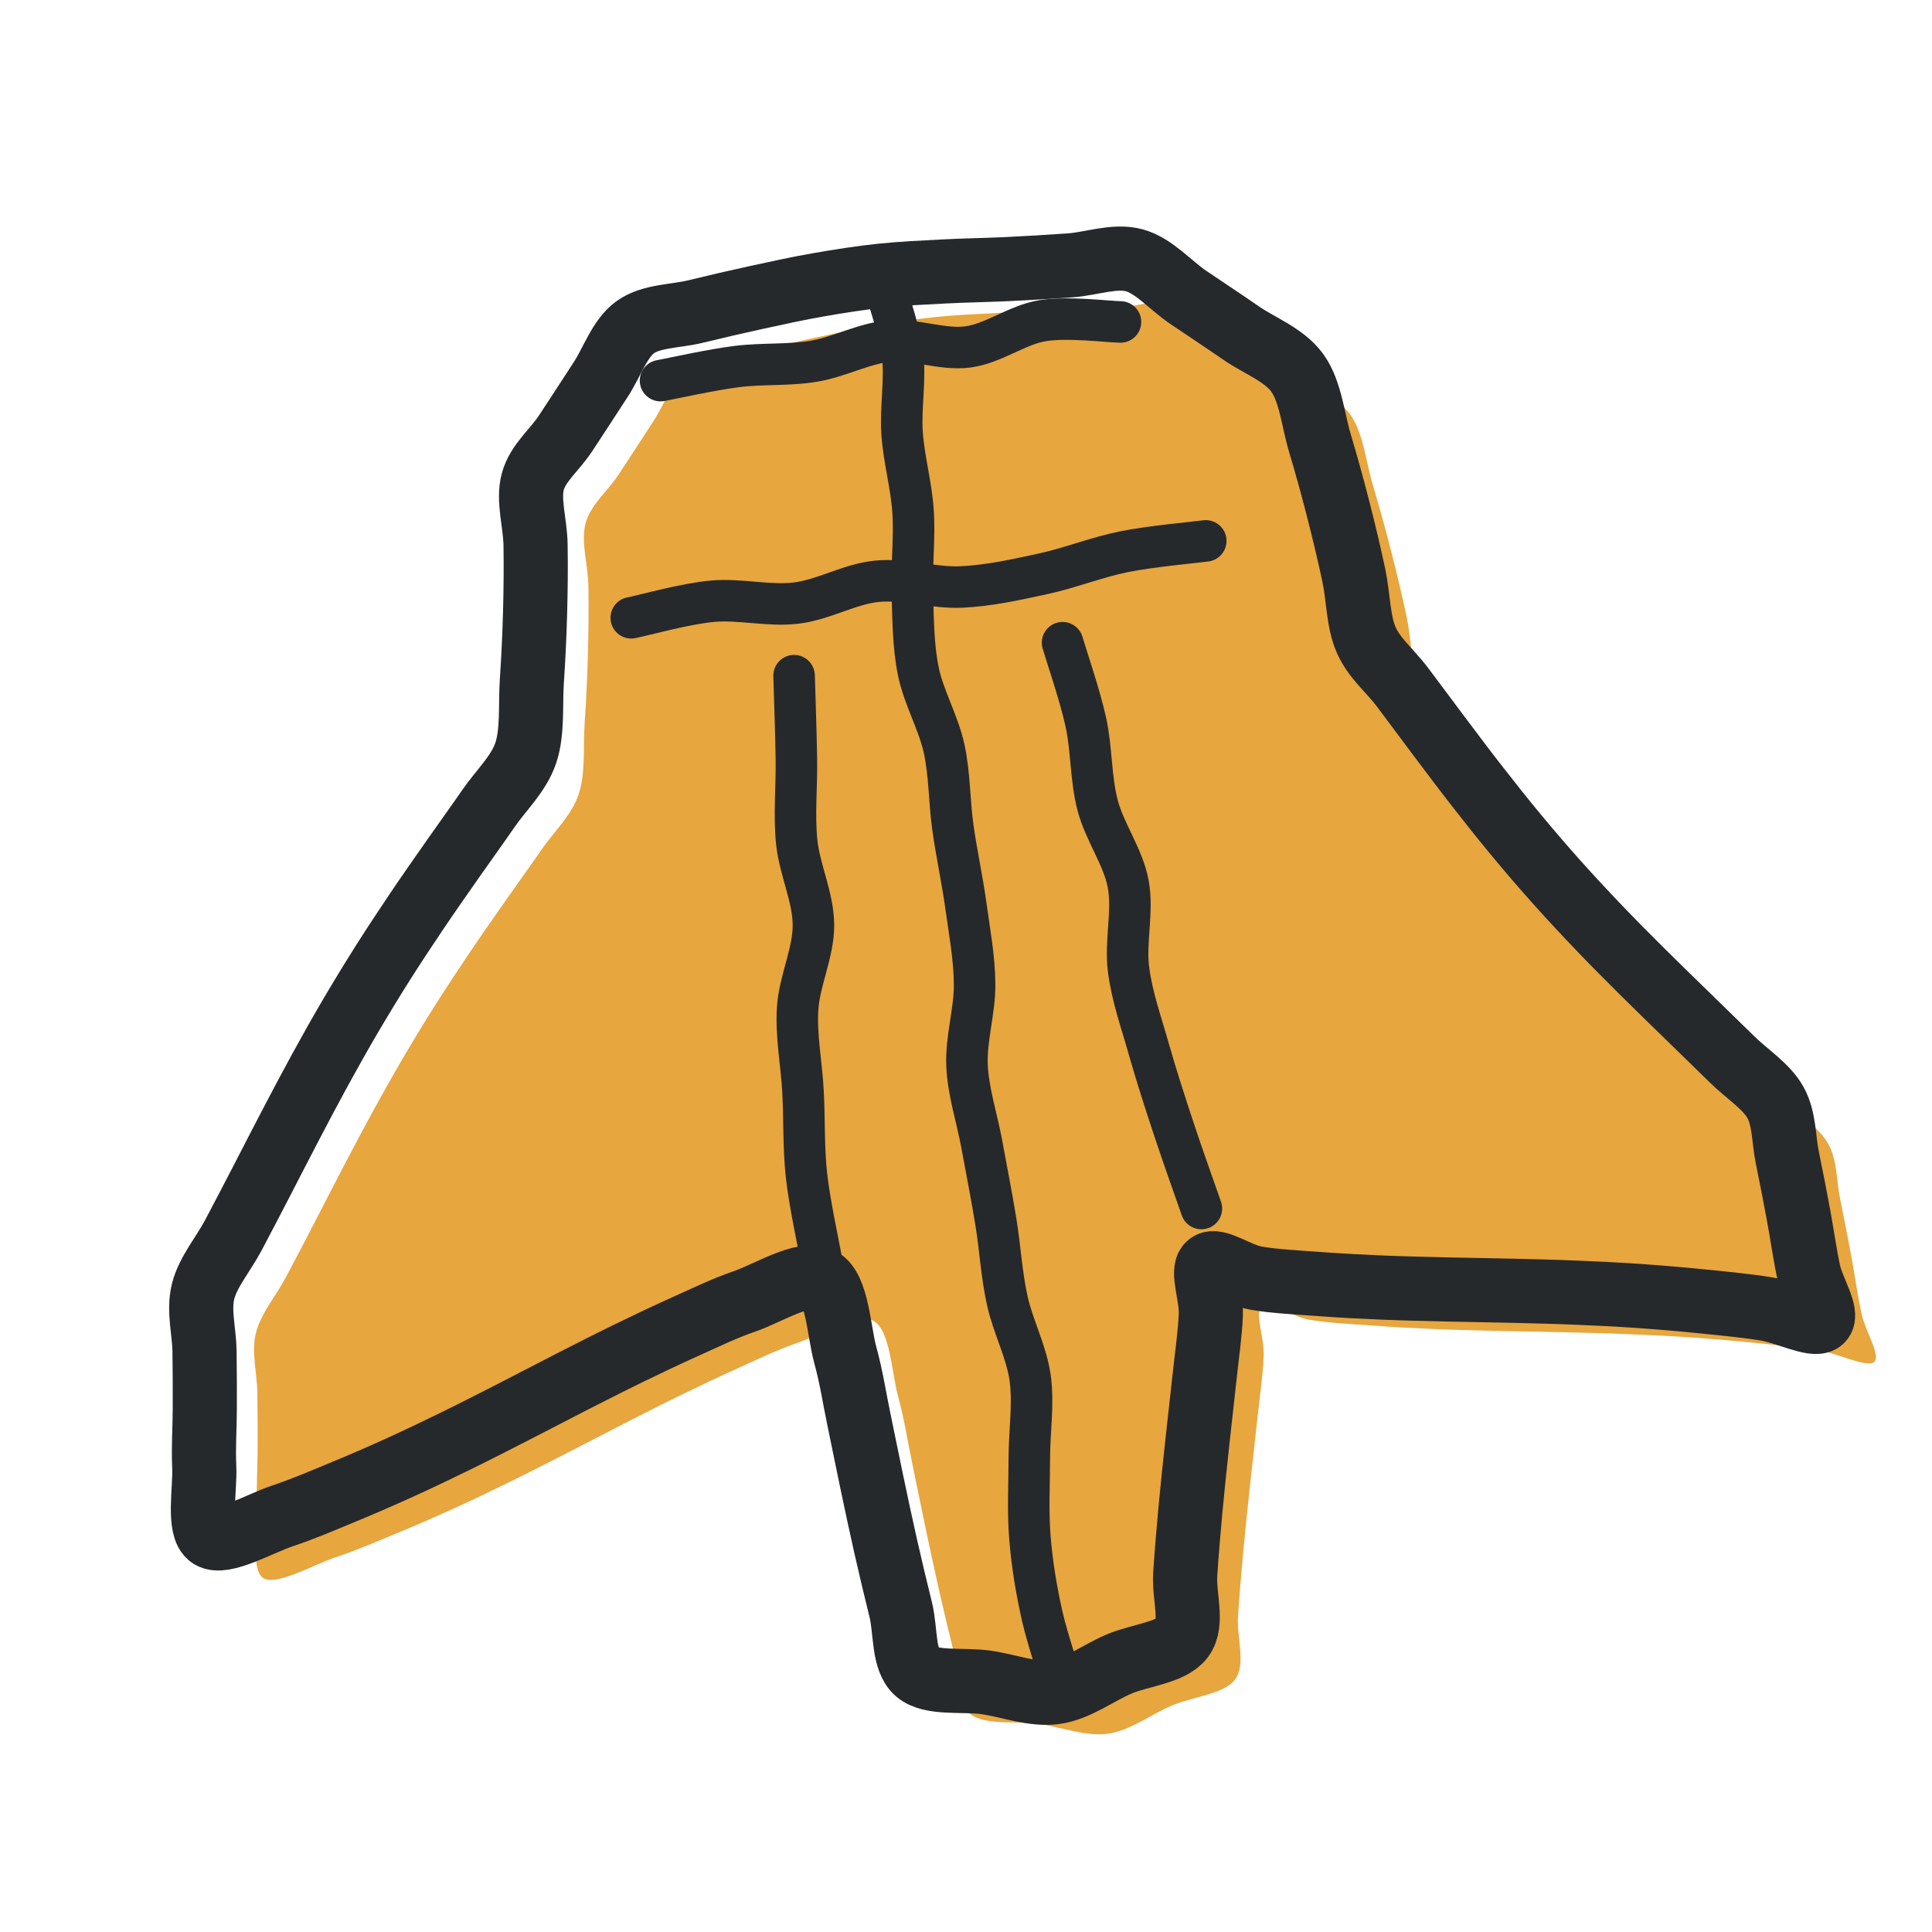
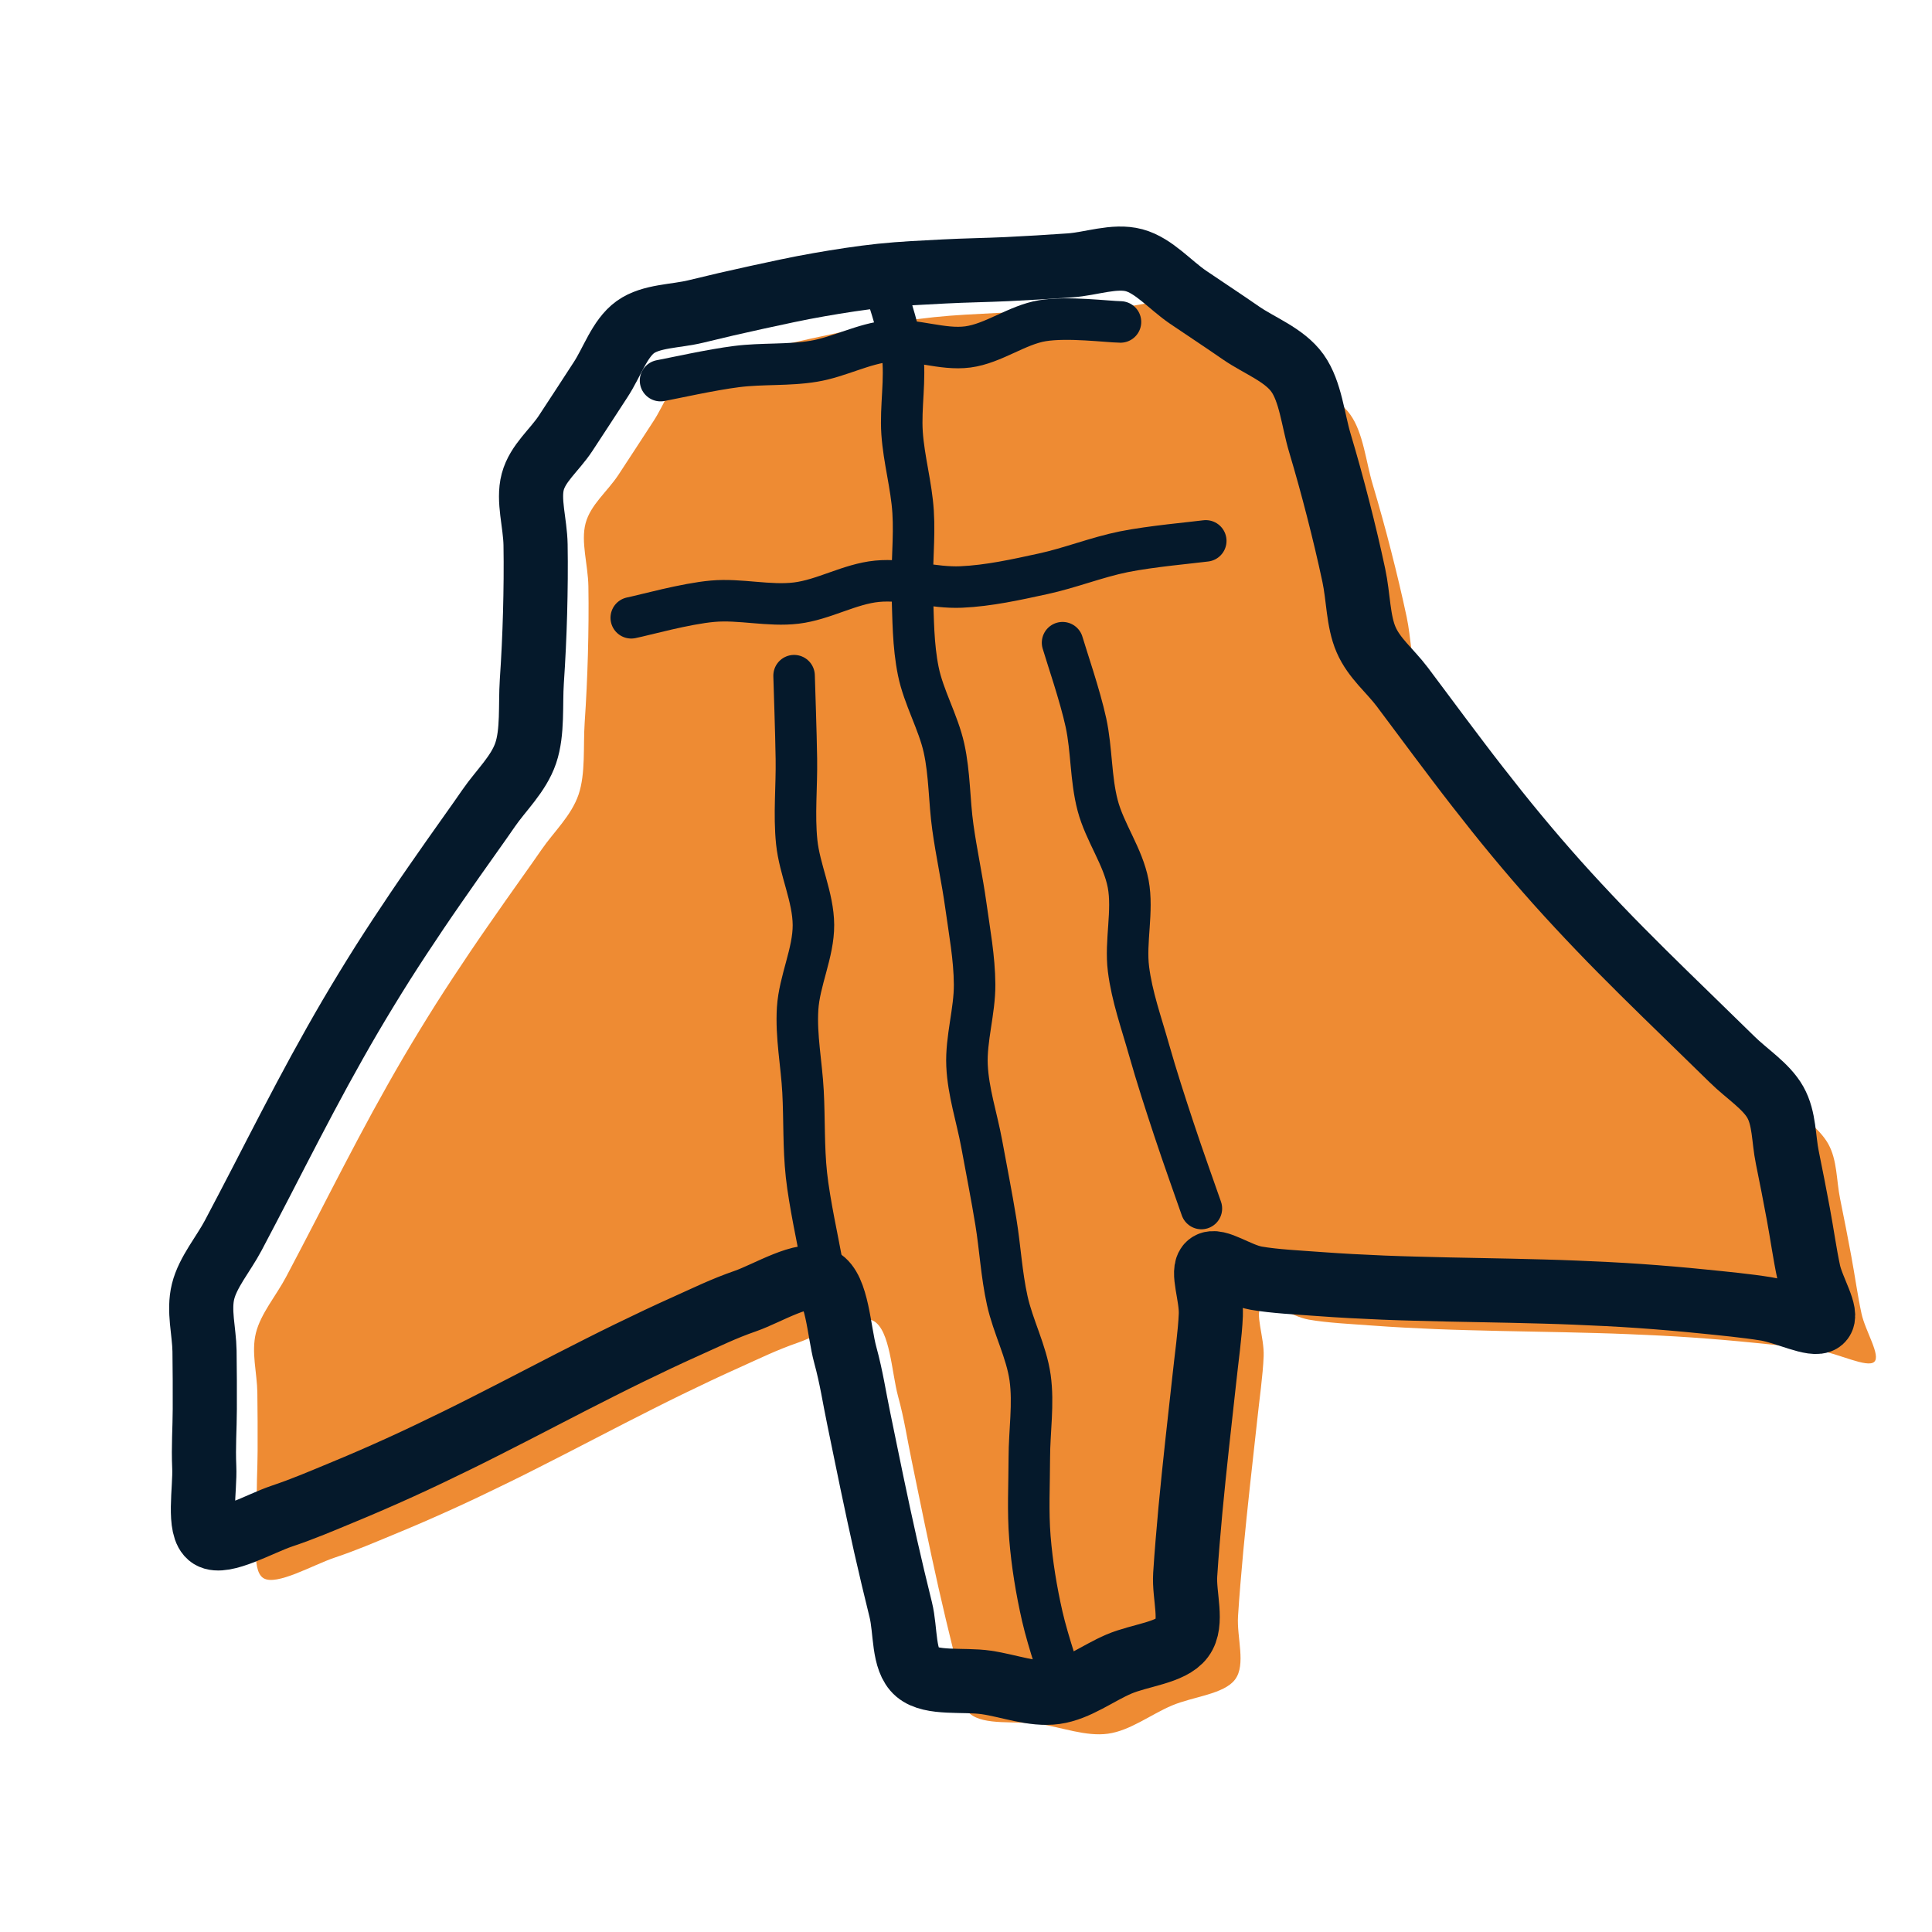
<svg xmlns="http://www.w3.org/2000/svg" viewBox="0 0 512 512" role="img" aria-label="hammer — Foothills Labs model glyph">
-   <path d="M 233.54 73.05 C 239.07 72.47 244.64 72.23 250.19 71.94 C 255.75 71.65 261.31 71.58 266.87 71.32 C 272.43 71.05 277.92 70.72 283.53 70.33 C 289.15 69.94 295.34 67.57 300.56 68.97 C 305.78 70.38 310.12 75.55 314.84 78.76 C 319.56 81.97 324.04 84.89 328.87 88.24 C 333.71 91.59 340.34 94.00 343.83 98.86 C 347.31 103.72 347.98 111.39 349.78 117.38 C 351.57 123.38 353.11 128.98 354.61 134.83 C 356.11 140.67 357.54 146.67 358.77 152.45 C 360.01 158.24 359.89 164.60 362.03 169.52 C 364.16 174.44 368.33 177.70 371.58 181.99 C 374.83 186.29 378.19 190.87 381.51 195.28 C 384.84 199.70 388.15 204.12 391.55 208.47 C 394.94 212.82 398.37 217.15 401.89 221.38 C 405.40 225.62 408.99 229.79 412.65 233.89 C 416.32 237.99 420.07 242.01 423.87 245.98 C 427.66 249.95 431.55 253.84 435.45 257.72 C 439.34 261.60 443.31 265.42 447.24 269.26 C 451.18 273.11 455.18 276.98 459.06 280.79 C 462.93 284.60 468.05 287.79 470.49 292.12 C 472.92 296.45 472.64 301.80 473.66 306.76 C 474.68 311.73 475.67 316.84 476.61 321.89 C 477.55 326.95 478.30 332.40 479.31 337.08 C 480.31 341.75 484.55 348.30 482.67 349.93 C 480.78 351.56 473.24 347.71 468.00 346.86 C 462.76 346.02 456.83 345.46 451.23 344.89 C 445.63 344.32 440.01 343.84 434.39 343.45 C 428.76 343.06 423.13 342.79 417.48 342.56 C 411.84 342.32 406.18 342.20 400.53 342.06 C 394.87 341.92 389.21 341.86 383.55 341.72 C 377.90 341.58 372.24 341.46 366.60 341.23 C 360.95 340.99 355.32 340.71 349.70 340.29 C 344.08 339.87 337.76 339.58 332.87 338.72 C 327.99 337.85 322.37 333.50 320.37 335.12 C 318.37 336.74 321.09 343.35 320.88 348.44 C 320.68 353.53 319.74 359.92 319.14 365.66 C 318.53 371.40 317.85 377.13 317.24 382.87 C 316.63 388.61 316.01 394.35 315.48 400.09 C 314.96 405.83 314.45 411.65 314.09 417.32 C 313.73 422.98 316.25 430.12 313.32 434.06 C 310.39 438.01 302.13 438.60 296.52 441.00 C 290.90 443.40 285.49 447.64 279.63 448.45 C 273.77 449.26 267.45 446.75 261.36 445.86 C 255.26 444.98 246.81 446.36 243.03 443.14 C 239.26 439.93 240.09 432.13 238.70 426.57 C 237.32 421.00 235.98 415.38 234.71 409.76 C 233.44 404.15 232.25 398.51 231.06 392.87 C 229.87 387.23 228.75 381.57 227.57 375.92 C 226.39 370.28 225.67 365.15 223.99 359.01 C 222.31 352.86 221.90 341.43 217.49 339.06 C 213.09 336.69 203.46 342.73 197.55 344.79 C 191.63 346.84 187.14 349.09 181.99 351.39 C 176.84 353.69 171.75 356.12 166.67 358.59 C 161.59 361.06 156.55 363.64 151.50 366.21 C 146.46 368.78 141.45 371.42 136.40 374.00 C 131.36 376.57 126.33 379.16 121.25 381.65 C 116.18 384.13 111.09 386.58 105.95 388.91 C 100.82 391.24 95.65 393.49 90.44 395.63 C 85.24 397.78 80.49 399.84 74.71 401.78 C 68.94 403.71 59.23 409.37 55.80 407.22 C 52.37 405.07 54.39 394.51 54.13 388.88 C 53.88 383.25 54.26 378.59 54.27 373.45 C 54.28 368.31 54.28 363.23 54.20 358.03 C 54.12 352.82 52.55 347.34 53.82 342.24 C 55.09 337.13 59.21 332.32 61.81 327.41 C 64.42 322.50 66.91 317.67 69.45 312.79 C 71.98 307.91 74.47 303.01 77.03 298.14 C 79.58 293.27 82.14 288.40 84.78 283.58 C 87.42 278.77 90.11 273.97 92.89 269.23 C 95.68 264.49 98.54 259.80 101.48 255.14 C 104.43 250.49 107.47 245.90 110.55 241.32 C 113.63 236.75 116.81 232.23 119.97 227.70 C 123.13 223.17 126.30 218.83 129.52 214.15 C 132.75 209.46 137.41 205.17 139.32 199.58 C 141.22 193.98 140.53 186.76 140.94 180.58 C 141.36 174.40 141.63 168.53 141.80 162.50 C 141.96 156.46 142.03 150.20 141.93 144.39 C 141.83 138.59 139.87 132.58 141.19 127.66 C 142.51 122.74 146.87 119.38 149.86 114.88 C 152.85 110.38 156.05 105.38 159.13 100.68 C 162.22 95.99 164.17 89.72 168.37 86.69 C 172.58 83.67 179.00 83.86 184.38 82.55 C 189.75 81.23 195.21 79.97 200.64 78.79 C 206.08 77.61 211.51 76.41 217.00 75.46 C 222.48 74.50 228.00 73.64 233.54 73.05 Z" fill="#E7A63E" stroke="none" transform="translate(14 11)" />
-   <path d="M 233.54 73.05 C 239.07 72.47 244.64 72.23 250.19 71.94 C 255.75 71.65 261.31 71.58 266.87 71.32 C 272.43 71.05 277.92 70.72 283.53 70.33 C 289.15 69.94 295.34 67.57 300.56 68.97 C 305.78 70.38 310.12 75.55 314.84 78.76 C 319.56 81.97 324.04 84.89 328.87 88.24 C 333.71 91.59 340.34 94.00 343.83 98.86 C 347.31 103.72 347.98 111.39 349.78 117.38 C 351.57 123.38 353.11 128.98 354.61 134.83 C 356.11 140.67 357.54 146.67 358.77 152.45 C 360.01 158.24 359.89 164.60 362.03 169.52 C 364.16 174.44 368.33 177.70 371.58 181.99 C 374.83 186.29 378.19 190.87 381.51 195.28 C 384.84 199.70 388.15 204.12 391.55 208.47 C 394.94 212.82 398.37 217.15 401.89 221.38 C 405.40 225.62 408.99 229.79 412.65 233.89 C 416.32 237.99 420.07 242.01 423.87 245.98 C 427.66 249.95 431.55 253.84 435.45 257.72 C 439.34 261.60 443.31 265.42 447.24 269.26 C 451.18 273.11 455.18 276.98 459.06 280.79 C 462.93 284.60 468.05 287.79 470.49 292.12 C 472.92 296.45 472.64 301.80 473.66 306.76 C 474.68 311.73 475.67 316.84 476.61 321.89 C 477.55 326.95 478.30 332.40 479.31 337.08 C 480.31 341.75 484.55 348.30 482.67 349.93 C 480.78 351.56 473.24 347.71 468.00 346.86 C 462.76 346.02 456.83 345.46 451.23 344.89 C 445.63 344.32 440.01 343.84 434.39 343.45 C 428.76 343.06 423.13 342.79 417.48 342.56 C 411.84 342.32 406.18 342.20 400.53 342.06 C 394.87 341.92 389.21 341.86 383.55 341.72 C 377.90 341.58 372.24 341.46 366.60 341.23 C 360.95 340.99 355.32 340.71 349.70 340.29 C 344.08 339.87 337.76 339.58 332.87 338.72 C 327.99 337.85 322.37 333.50 320.37 335.12 C 318.37 336.74 321.09 343.35 320.88 348.44 C 320.68 353.53 319.74 359.92 319.14 365.66 C 318.53 371.40 317.85 377.13 317.24 382.87 C 316.63 388.61 316.01 394.35 315.48 400.09 C 314.96 405.83 314.45 411.65 314.09 417.32 C 313.73 422.98 316.25 430.12 313.32 434.06 C 310.39 438.01 302.13 438.60 296.52 441.00 C 290.90 443.40 285.49 447.64 279.63 448.45 C 273.77 449.26 267.45 446.75 261.36 445.86 C 255.26 444.98 246.81 446.36 243.03 443.14 C 239.26 439.93 240.09 432.13 238.70 426.57 C 237.32 421.00 235.98 415.38 234.71 409.76 C 233.44 404.15 232.25 398.51 231.06 392.87 C 229.87 387.23 228.75 381.57 227.57 375.92 C 226.39 370.28 225.67 365.15 223.99 359.01 C 222.31 352.86 221.90 341.43 217.49 339.06 C 213.09 336.69 203.46 342.73 197.55 344.79 C 191.63 346.84 187.14 349.09 181.99 351.39 C 176.84 353.69 171.75 356.12 166.67 358.59 C 161.59 361.06 156.55 363.64 151.50 366.21 C 146.46 368.78 141.45 371.42 136.40 374.00 C 131.36 376.57 126.33 379.16 121.25 381.65 C 116.18 384.13 111.09 386.58 105.95 388.91 C 100.82 391.24 95.65 393.49 90.44 395.63 C 85.24 397.78 80.49 399.84 74.71 401.78 C 68.94 403.71 59.23 409.37 55.80 407.22 C 52.37 405.07 54.39 394.51 54.13 388.88 C 53.88 383.25 54.26 378.59 54.27 373.45 C 54.28 368.31 54.28 363.23 54.20 358.03 C 54.12 352.82 52.55 347.34 53.82 342.24 C 55.09 337.13 59.21 332.32 61.81 327.41 C 64.42 322.50 66.91 317.67 69.45 312.79 C 71.98 307.91 74.47 303.01 77.03 298.14 C 79.58 293.27 82.14 288.40 84.78 283.58 C 87.42 278.77 90.11 273.97 92.89 269.23 C 95.68 264.49 98.54 259.80 101.48 255.14 C 104.43 250.49 107.47 245.90 110.55 241.32 C 113.63 236.75 116.81 232.23 119.97 227.70 C 123.13 223.17 126.30 218.83 129.52 214.15 C 132.75 209.46 137.41 205.17 139.32 199.58 C 141.22 193.98 140.53 186.76 140.94 180.58 C 141.36 174.40 141.63 168.53 141.80 162.50 C 141.96 156.46 142.03 150.20 141.93 144.39 C 141.83 138.59 139.87 132.58 141.19 127.66 C 142.51 122.74 146.87 119.38 149.86 114.88 C 152.85 110.38 156.05 105.38 159.13 100.68 C 162.22 95.99 164.17 89.72 168.37 86.69 C 172.58 83.67 179.00 83.86 184.38 82.55 C 189.75 81.23 195.21 79.97 200.64 78.79 C 206.08 77.61 211.51 76.41 217.00 75.46 C 222.48 74.50 228.00 73.64 233.54 73.05 Z" fill="none" stroke="#26292B" stroke-width="17.0" stroke-linecap="round" stroke-linejoin="round" />
-   <path d="M 233.54 73.05 C 234.47 76.47 238.22 86.62 239.14 93.57 C 240.06 100.53 238.59 107.78 239.06 114.79 C 239.54 121.80 241.53 128.62 241.98 135.64 C 242.43 142.65 241.54 149.83 241.77 156.87 C 242.00 163.91 241.96 170.99 243.36 177.88 C 244.76 184.78 248.64 191.37 250.17 198.25 C 251.69 205.14 251.54 212.22 252.51 219.17 C 253.47 226.12 255.00 233.01 255.96 239.96 C 256.92 246.91 258.23 253.82 258.28 260.88 C 258.33 267.94 255.96 275.30 256.27 282.33 C 256.58 289.36 258.87 296.15 260.15 303.06 C 261.42 309.98 262.79 316.88 263.92 323.81 C 265.05 330.74 265.41 337.76 266.93 344.64 C 268.44 351.53 272.01 358.16 272.99 365.11 C 273.96 372.06 272.79 379.27 272.78 386.34 C 272.77 393.41 272.37 400.53 272.94 407.53 C 273.51 414.53 274.65 421.46 276.21 428.33 C 277.78 435.21 281.33 445.38 282.35 448.79" fill="none" stroke="#26292B" stroke-width="11.0" stroke-linecap="round" stroke-linejoin="round" />
-   <path d="M 175.05 100.87 C 178.41 100.25 188.45 97.99 195.23 97.14 C 202.00 96.28 208.95 96.86 215.69 95.73 C 222.43 94.61 228.86 91.01 235.66 90.38 C 242.46 89.75 249.72 92.84 256.49 91.94 C 263.26 91.05 269.53 86.09 276.27 84.99 C 283.01 83.89 293.50 85.27 296.94 85.32" fill="none" stroke="#26292B" stroke-width="11.0" stroke-linecap="round" stroke-linejoin="round" />
-   <path d="M 167.29 163.72 C 170.89 162.99 181.57 159.98 188.86 159.33 C 196.15 158.68 203.77 160.70 211.03 159.82 C 218.29 158.94 225.14 154.75 232.43 154.04 C 239.71 153.33 247.39 155.89 254.72 155.56 C 262.05 155.23 269.22 153.63 276.40 152.07 C 283.58 150.52 290.60 147.69 297.79 146.23 C 304.98 144.78 315.92 143.82 319.54 143.34" fill="none" stroke="#26292B" stroke-width="11.0" stroke-linecap="round" stroke-linejoin="round" />
-   <path d="M 281.59 170.32 C 282.62 173.86 286.24 184.35 287.79 191.53 C 289.34 198.72 289.02 206.32 290.89 213.44 C 292.75 220.55 297.61 226.99 298.98 234.22 C 300.34 241.45 298.14 249.48 299.06 256.81 C 299.98 264.13 302.50 271.10 304.50 278.19 C 306.51 285.27 308.79 292.29 311.11 299.30 C 313.42 306.32 317.17 316.77 318.38 320.27" fill="none" stroke="#26292B" stroke-width="11.0" stroke-linecap="round" stroke-linejoin="round" />
-   <path d="M 210.44 179.06 C 210.54 182.73 210.94 193.75 211.05 201.10 C 211.17 208.45 210.39 215.82 211.14 223.16 C 211.90 230.49 215.53 237.76 215.57 245.12 C 215.61 252.47 211.84 259.91 211.38 267.27 C 210.92 274.63 212.42 281.95 212.81 289.29 C 213.20 296.64 212.92 304.00 213.71 311.33 C 214.50 318.67 216.91 329.64 217.55 333.30" fill="none" stroke="#26292B" stroke-width="11.0" stroke-linecap="round" stroke-linejoin="round" />
+   <path d="M 233.54 73.05 C 239.07 72.47 244.64 72.23 250.19 71.94 C 255.75 71.65 261.31 71.58 266.87 71.32 C 272.43 71.05 277.92 70.72 283.53 70.33 C 289.15 69.94 295.34 67.57 300.56 68.97 C 305.78 70.38 310.12 75.55 314.84 78.76 C 319.56 81.97 324.04 84.89 328.87 88.24 C 333.71 91.59 340.34 94.00 343.83 98.86 C 347.31 103.72 347.98 111.39 349.78 117.38 C 351.57 123.38 353.11 128.98 354.61 134.83 C 356.11 140.67 357.54 146.67 358.77 152.45 C 360.01 158.24 359.89 164.60 362.03 169.52 C 364.16 174.44 368.33 177.70 371.58 181.99 C 374.83 186.29 378.19 190.87 381.51 195.28 C 384.84 199.70 388.15 204.12 391.55 208.47 C 394.94 212.82 398.37 217.15 401.89 221.38 C 405.40 225.62 408.99 229.79 412.65 233.89 C 416.32 237.99 420.07 242.01 423.87 245.98 C 427.66 249.95 431.55 253.84 435.45 257.72 C 439.34 261.60 443.31 265.42 447.24 269.26 C 451.18 273.11 455.18 276.98 459.06 280.79 C 462.93 284.60 468.05 287.79 470.49 292.12 C 472.92 296.45 472.64 301.80 473.66 306.76 C 474.68 311.73 475.67 316.84 476.61 321.89 C 477.55 326.95 478.30 332.40 479.31 337.08 C 480.31 341.75 484.55 348.30 482.67 349.93 C 480.78 351.56 473.24 347.71 468.00 346.86 C 462.76 346.02 456.83 345.46 451.23 344.89 C 445.63 344.32 440.01 343.84 434.39 343.45 C 428.76 343.06 423.13 342.79 417.48 342.56 C 411.84 342.32 406.18 342.20 400.53 342.06 C 394.87 341.92 389.21 341.86 383.55 341.72 C 377.90 341.58 372.24 341.46 366.60 341.23 C 360.95 340.99 355.32 340.71 349.70 340.29 C 344.08 339.87 337.76 339.58 332.87 338.72 C 327.99 337.85 322.37 333.50 320.37 335.12 C 318.37 336.74 321.09 343.35 320.88 348.44 C 320.68 353.53 319.74 359.92 319.14 365.66 C 318.53 371.40 317.85 377.13 317.24 382.87 C 316.63 388.61 316.01 394.35 315.48 400.09 C 314.96 405.83 314.45 411.65 314.09 417.32 C 313.73 422.98 316.25 430.12 313.32 434.06 C 310.39 438.01 302.13 438.60 296.52 441.00 C 290.90 443.40 285.49 447.64 279.63 448.45 C 273.77 449.26 267.45 446.75 261.36 445.86 C 255.26 444.98 246.81 446.36 243.03 443.14 C 239.26 439.93 240.09 432.13 238.70 426.57 C 237.32 421.00 235.98 415.38 234.71 409.76 C 233.44 404.15 232.25 398.51 231.06 392.87 C 229.87 387.23 228.75 381.57 227.57 375.92 C 226.39 370.28 225.67 365.15 223.99 359.01 C 222.31 352.86 221.90 341.43 217.49 339.06 C 213.09 336.69 203.46 342.73 197.55 344.79 C 191.63 346.84 187.14 349.09 181.99 351.39 C 176.84 353.69 171.75 356.12 166.67 358.59 C 161.59 361.06 156.55 363.64 151.50 366.21 C 146.46 368.78 141.45 371.42 136.40 374.00 C 131.36 376.57 126.33 379.16 121.25 381.65 C 116.18 384.13 111.09 386.58 105.95 388.91 C 100.82 391.24 95.65 393.49 90.44 395.63 C 85.24 397.78 80.49 399.84 74.71 401.78 C 68.94 403.71 59.23 409.37 55.80 407.22 C 52.37 405.07 54.39 394.51 54.13 388.88 C 53.88 383.25 54.26 378.59 54.27 373.45 C 54.28 368.31 54.28 363.23 54.20 358.03 C 54.12 352.82 52.55 347.34 53.82 342.24 C 55.09 337.13 59.21 332.32 61.81 327.41 C 64.42 322.50 66.91 317.67 69.45 312.79 C 71.98 307.91 74.47 303.01 77.03 298.14 C 79.58 293.27 82.14 288.40 84.78 283.58 C 87.42 278.77 90.11 273.97 92.89 269.23 C 95.68 264.49 98.54 259.80 101.48 255.14 C 104.43 250.49 107.47 245.90 110.55 241.32 C 113.63 236.75 116.81 232.23 119.97 227.70 C 123.13 223.17 126.30 218.83 129.52 214.15 C 132.75 209.46 137.41 205.17 139.32 199.58 C 141.22 193.98 140.53 186.76 140.94 180.58 C 141.36 174.40 141.63 168.53 141.80 162.50 C 141.96 156.46 142.03 150.20 141.93 144.39 C 141.83 138.59 139.87 132.58 141.19 127.66 C 142.51 122.74 146.87 119.38 149.86 114.88 C 152.85 110.38 156.05 105.38 159.13 100.68 C 162.22 95.99 164.17 89.72 168.37 86.69 C 172.58 83.67 179.00 83.86 184.38 82.55 C 189.75 81.23 195.21 79.97 200.64 78.79 C 206.08 77.61 211.51 76.41 217.00 75.46 C 222.48 74.50 228.00 73.64 233.54 73.05 Z" fill="#EE8B33" stroke="none" transform="translate(14 11)" />
+   <path d="M 233.54 73.05 C 239.07 72.47 244.64 72.23 250.19 71.94 C 255.75 71.65 261.31 71.58 266.87 71.32 C 272.43 71.05 277.92 70.72 283.53 70.33 C 289.15 69.94 295.34 67.57 300.56 68.97 C 305.78 70.38 310.12 75.55 314.84 78.76 C 319.56 81.97 324.04 84.89 328.87 88.24 C 333.71 91.59 340.34 94.00 343.83 98.86 C 347.31 103.72 347.98 111.39 349.78 117.38 C 351.57 123.38 353.11 128.98 354.61 134.83 C 356.11 140.67 357.54 146.67 358.77 152.45 C 360.01 158.24 359.89 164.60 362.03 169.52 C 364.16 174.44 368.33 177.70 371.58 181.99 C 374.83 186.29 378.19 190.87 381.51 195.28 C 384.84 199.70 388.15 204.12 391.55 208.47 C 394.94 212.82 398.37 217.15 401.89 221.38 C 405.40 225.62 408.99 229.79 412.65 233.89 C 416.32 237.99 420.07 242.01 423.87 245.98 C 427.66 249.95 431.55 253.84 435.45 257.72 C 439.34 261.60 443.31 265.42 447.24 269.26 C 451.18 273.11 455.18 276.98 459.06 280.79 C 462.93 284.60 468.05 287.79 470.49 292.12 C 472.92 296.45 472.64 301.80 473.66 306.76 C 474.68 311.73 475.67 316.84 476.61 321.89 C 477.55 326.95 478.30 332.40 479.31 337.08 C 480.31 341.75 484.55 348.30 482.67 349.93 C 480.78 351.56 473.24 347.71 468.00 346.86 C 462.76 346.02 456.83 345.46 451.23 344.89 C 445.63 344.32 440.01 343.84 434.39 343.45 C 428.76 343.06 423.13 342.79 417.48 342.56 C 411.84 342.32 406.18 342.20 400.53 342.06 C 394.87 341.92 389.21 341.86 383.55 341.72 C 377.90 341.58 372.24 341.46 366.60 341.23 C 360.95 340.99 355.32 340.71 349.70 340.29 C 344.08 339.87 337.76 339.58 332.87 338.72 C 327.99 337.85 322.37 333.50 320.37 335.12 C 318.37 336.74 321.09 343.35 320.88 348.44 C 320.68 353.53 319.74 359.92 319.14 365.66 C 318.53 371.40 317.85 377.13 317.24 382.87 C 316.63 388.61 316.01 394.35 315.48 400.09 C 314.96 405.83 314.45 411.65 314.09 417.32 C 313.73 422.98 316.25 430.12 313.32 434.06 C 310.39 438.01 302.13 438.60 296.52 441.00 C 290.90 443.40 285.49 447.64 279.63 448.45 C 273.77 449.26 267.45 446.75 261.36 445.86 C 255.26 444.98 246.81 446.36 243.03 443.14 C 239.26 439.93 240.09 432.13 238.70 426.57 C 237.32 421.00 235.98 415.38 234.71 409.76 C 233.44 404.15 232.25 398.51 231.06 392.87 C 229.87 387.23 228.75 381.57 227.57 375.92 C 226.39 370.28 225.67 365.15 223.99 359.01 C 222.31 352.86 221.90 341.43 217.49 339.06 C 213.09 336.69 203.46 342.73 197.55 344.79 C 191.63 346.84 187.14 349.09 181.99 351.39 C 176.84 353.69 171.75 356.12 166.67 358.59 C 161.59 361.06 156.55 363.64 151.50 366.21 C 146.46 368.78 141.45 371.42 136.40 374.00 C 131.36 376.57 126.33 379.16 121.25 381.65 C 116.18 384.13 111.09 386.58 105.95 388.91 C 100.82 391.24 95.65 393.49 90.44 395.63 C 85.24 397.78 80.49 399.84 74.71 401.78 C 68.94 403.71 59.23 409.37 55.80 407.22 C 52.37 405.07 54.39 394.51 54.13 388.88 C 53.88 383.25 54.26 378.59 54.27 373.45 C 54.28 368.31 54.28 363.23 54.20 358.03 C 54.12 352.82 52.55 347.34 53.82 342.24 C 55.09 337.13 59.21 332.32 61.81 327.41 C 64.42 322.50 66.91 317.67 69.45 312.79 C 71.98 307.91 74.47 303.01 77.03 298.14 C 79.58 293.27 82.14 288.40 84.78 283.58 C 87.42 278.77 90.11 273.97 92.89 269.23 C 95.68 264.49 98.54 259.80 101.48 255.14 C 104.43 250.49 107.47 245.90 110.55 241.32 C 113.63 236.75 116.81 232.23 119.97 227.70 C 123.13 223.17 126.30 218.83 129.52 214.15 C 132.75 209.46 137.41 205.17 139.32 199.58 C 141.22 193.98 140.53 186.76 140.94 180.58 C 141.36 174.40 141.63 168.53 141.80 162.50 C 141.96 156.46 142.03 150.20 141.93 144.39 C 141.83 138.59 139.87 132.58 141.19 127.66 C 142.51 122.74 146.87 119.38 149.86 114.88 C 152.85 110.38 156.05 105.38 159.13 100.68 C 162.22 95.99 164.17 89.72 168.37 86.69 C 172.58 83.67 179.00 83.86 184.38 82.55 C 189.75 81.23 195.21 79.97 200.64 78.79 C 206.08 77.61 211.51 76.41 217.00 75.46 C 222.48 74.50 228.00 73.64 233.54 73.05 Z" fill="none" stroke="#05192B" stroke-width="17.0" stroke-linecap="round" stroke-linejoin="round" />
+   <path d="M 233.54 73.05 C 234.47 76.47 238.22 86.62 239.14 93.57 C 240.06 100.53 238.59 107.78 239.06 114.79 C 239.54 121.80 241.53 128.62 241.98 135.64 C 242.43 142.65 241.54 149.83 241.77 156.87 C 242.00 163.91 241.96 170.99 243.36 177.88 C 244.76 184.78 248.64 191.37 250.17 198.25 C 251.69 205.14 251.54 212.22 252.51 219.17 C 253.47 226.12 255.00 233.01 255.96 239.96 C 256.92 246.91 258.23 253.82 258.28 260.88 C 258.33 267.94 255.96 275.30 256.27 282.33 C 256.58 289.36 258.87 296.15 260.15 303.06 C 261.42 309.98 262.79 316.88 263.92 323.81 C 265.05 330.74 265.41 337.76 266.93 344.64 C 268.44 351.53 272.01 358.16 272.99 365.11 C 273.96 372.06 272.79 379.27 272.78 386.34 C 272.77 393.41 272.37 400.53 272.94 407.53 C 273.51 414.53 274.65 421.46 276.21 428.33 C 277.78 435.21 281.33 445.38 282.35 448.79" fill="none" stroke="#05192B" stroke-width="11.0" stroke-linecap="round" stroke-linejoin="round" />
+   <path d="M 175.05 100.87 C 178.41 100.25 188.45 97.99 195.23 97.14 C 202.00 96.28 208.95 96.86 215.69 95.73 C 222.43 94.61 228.86 91.01 235.66 90.38 C 242.46 89.75 249.72 92.84 256.49 91.94 C 263.26 91.05 269.53 86.09 276.27 84.99 C 283.01 83.89 293.50 85.27 296.94 85.32" fill="none" stroke="#05192B" stroke-width="11.0" stroke-linecap="round" stroke-linejoin="round" />
+   <path d="M 167.29 163.72 C 170.89 162.99 181.57 159.98 188.86 159.33 C 196.15 158.68 203.77 160.70 211.03 159.82 C 218.29 158.94 225.14 154.75 232.43 154.04 C 239.71 153.33 247.39 155.89 254.72 155.56 C 262.05 155.23 269.22 153.63 276.40 152.07 C 283.58 150.52 290.60 147.69 297.79 146.23 C 304.98 144.78 315.92 143.82 319.54 143.34" fill="none" stroke="#05192B" stroke-width="11.0" stroke-linecap="round" stroke-linejoin="round" />
+   <path d="M 281.59 170.32 C 282.62 173.86 286.24 184.35 287.79 191.53 C 289.34 198.72 289.02 206.32 290.89 213.44 C 292.75 220.55 297.61 226.99 298.98 234.22 C 300.34 241.45 298.14 249.48 299.06 256.81 C 299.98 264.13 302.50 271.10 304.50 278.19 C 306.51 285.27 308.79 292.29 311.11 299.30 C 313.42 306.32 317.17 316.77 318.38 320.27" fill="none" stroke="#05192B" stroke-width="11.0" stroke-linecap="round" stroke-linejoin="round" />
+   <path d="M 210.44 179.06 C 210.54 182.73 210.94 193.75 211.05 201.10 C 211.17 208.45 210.39 215.82 211.14 223.16 C 211.90 230.49 215.53 237.76 215.57 245.12 C 215.61 252.47 211.84 259.91 211.38 267.27 C 210.92 274.63 212.42 281.95 212.81 289.29 C 213.20 296.64 212.92 304.00 213.71 311.33 C 214.50 318.67 216.91 329.64 217.55 333.30" fill="none" stroke="#05192B" stroke-width="11.0" stroke-linecap="round" stroke-linejoin="round" />
</svg>
